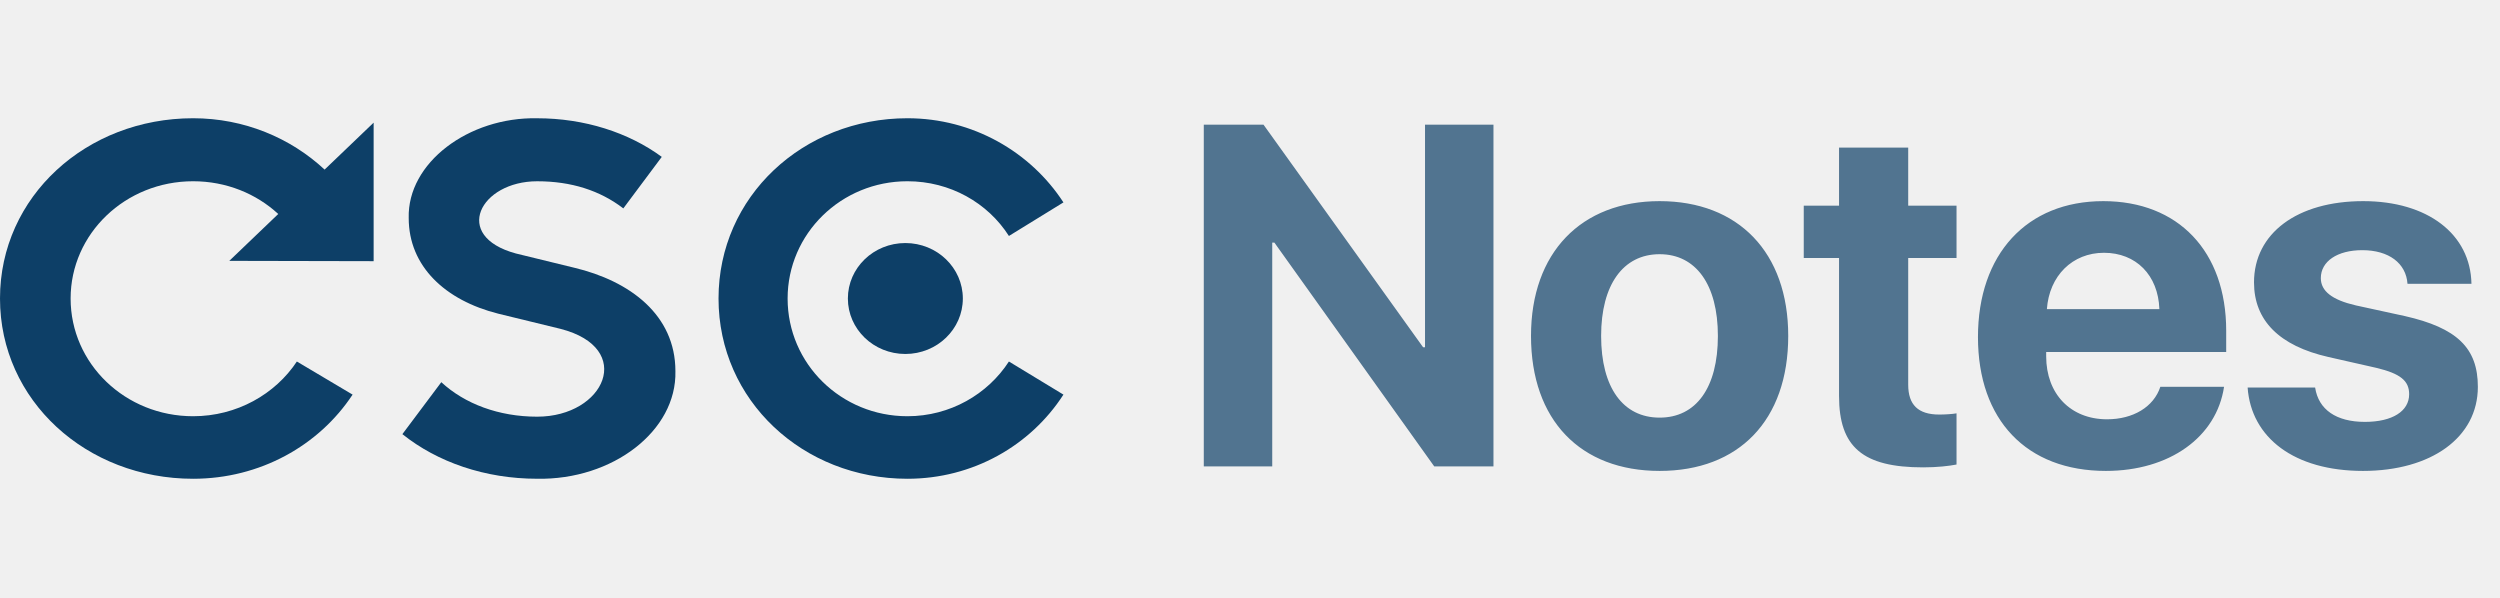
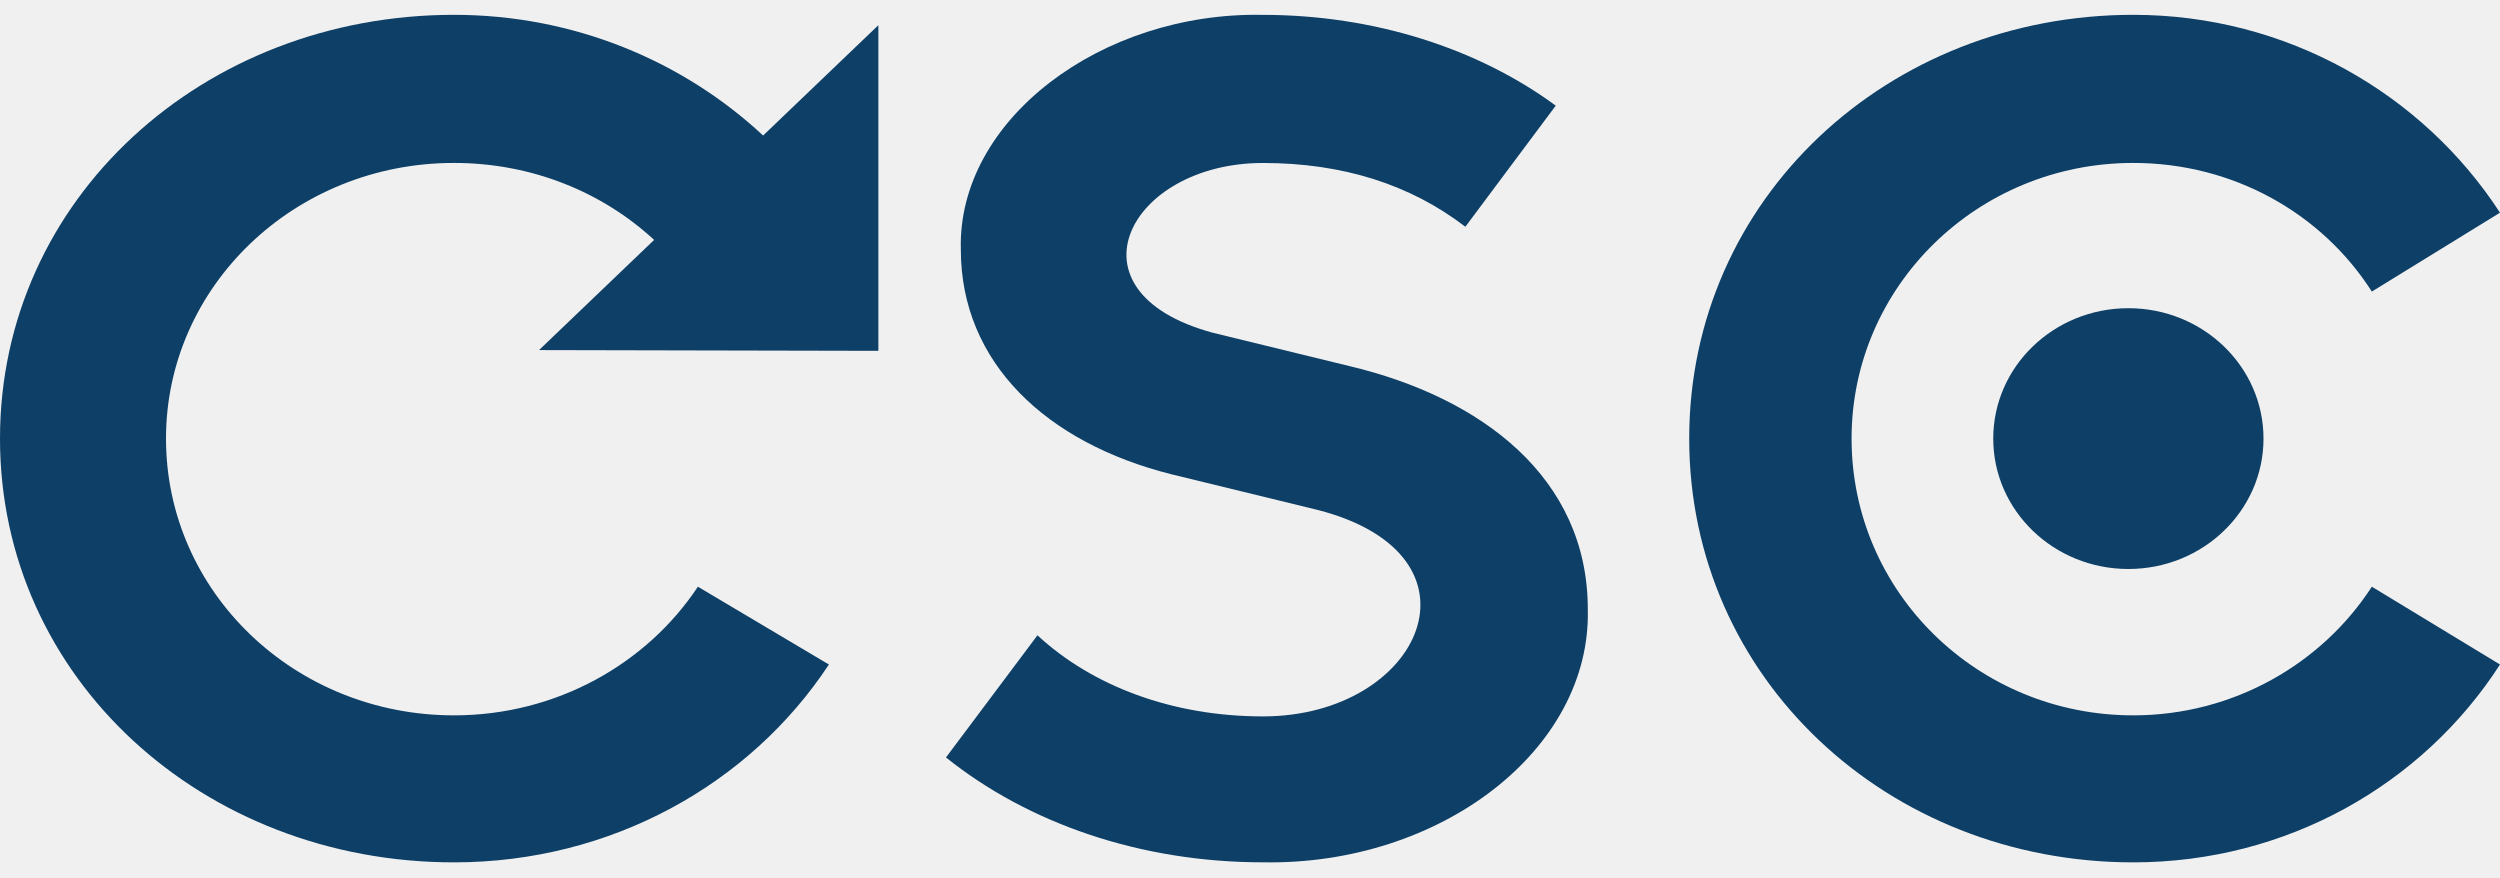
- <svg xmlns="http://www.w3.org/2000/svg" width="134" height="32" viewBox="0 0 134 32" fill="none">
+ <svg xmlns="http://www.w3.org/2000/svg" width="57" height="20" viewBox="0 0 57 20" fill="none">
  <g clip-path="url(#clip0)">
-     <path fill-rule="evenodd" clip-rule="evenodd" d="M20.027 13.999V6.574L17.399 9.09C15.571 7.388 13.082 6.338 10.351 6.338C4.635 6.338 0 10.528 0 16C0 21.472 4.635 25.662 10.351 25.662C13.929 25.662 17.096 23.887 18.899 21.151L15.912 19.377C14.753 21.127 12.694 22.31 10.351 22.31C6.72 22.31 3.785 19.5 3.785 16C3.785 12.525 6.72 9.715 10.351 9.715C12.123 9.715 13.733 10.378 14.914 11.47L12.29 13.982L20.027 13.999Z" fill="#0D3F67" />
-     <path fill-rule="evenodd" clip-rule="evenodd" d="M23.654 20.485C24.907 21.644 26.733 22.334 28.793 22.334C32.419 22.334 34.063 18.662 30.045 17.627L26.706 16.813C23.863 16.098 21.907 14.275 21.907 11.687C21.828 8.73 25.115 6.265 28.793 6.339C31.323 6.339 33.697 7.103 35.471 8.409L33.41 11.17C32.158 10.209 30.619 9.716 28.793 9.716C25.741 9.716 24.202 12.648 27.646 13.585L30.775 14.349C33.776 15.063 36.202 16.887 36.202 19.894C36.279 23.098 32.836 25.735 28.793 25.661C26.002 25.661 23.445 24.773 21.568 23.27L23.654 20.485Z" fill="#0D3F67" />
-     <path fill-rule="evenodd" clip-rule="evenodd" d="M54.078 12.648C52.945 10.873 50.93 9.715 48.638 9.715C45.087 9.715 42.216 12.525 42.216 16C42.216 19.5 45.087 22.31 48.638 22.31C50.93 22.31 52.945 21.127 54.078 19.377L57 21.151C55.237 23.887 52.139 25.662 48.638 25.662C43.047 25.662 38.513 21.472 38.513 16C38.513 10.528 43.047 6.338 48.638 6.338C52.139 6.338 55.237 8.137 57 10.849L54.078 12.648Z" fill="#0D3F67" />
-     <path fill-rule="evenodd" clip-rule="evenodd" d="M48.527 13.027C46.825 13.027 45.446 14.358 45.446 16C45.446 17.642 46.825 18.973 48.527 18.973C50.229 18.973 51.608 17.642 51.608 16C51.608 14.358 50.229 13.027 48.527 13.027Z" fill="#0D3F67" />
+     <path fill-rule="evenodd" clip-rule="evenodd" d="M20.027 7.999V0.574L17.399 3.09C15.571 1.388 13.082 0.338 10.351 0.338C4.635 0.338 0 4.528 0 10C0 15.472 4.635 19.662 10.351 19.662C13.929 19.662 17.096 17.887 18.899 15.151L15.912 13.377C14.753 15.127 12.694 16.31 10.351 16.31C6.72 16.31 3.785 13.5 3.785 10C3.785 6.525 6.72 3.715 10.351 3.715C12.123 3.715 13.733 4.378 14.914 5.47L12.29 7.982L20.027 7.999Z" fill="#0D3F67" />
+     <path fill-rule="evenodd" clip-rule="evenodd" d="M23.654 14.485C24.907 15.644 26.733 16.334 28.793 16.334C32.419 16.334 34.063 12.662 30.045 11.627L26.706 10.813C23.863 10.098 21.907 8.275 21.907 5.687C21.828 2.73 25.115 0.265 28.793 0.339C31.323 0.339 33.697 1.103 35.471 2.409L33.41 5.17C32.158 4.209 30.619 3.716 28.793 3.716C25.741 3.716 24.202 6.648 27.646 7.585L30.775 8.349C33.776 9.063 36.202 10.887 36.202 13.894C36.279 17.098 32.836 19.735 28.793 19.661C26.002 19.661 23.445 18.773 21.568 17.27L23.654 14.485Z" fill="#0D3F67" />
+     <path fill-rule="evenodd" clip-rule="evenodd" d="M54.078 6.648C52.945 4.873 50.93 3.715 48.638 3.715C45.087 3.715 42.216 6.525 42.216 10C42.216 13.5 45.087 16.31 48.638 16.31C50.93 16.31 52.945 15.127 54.078 13.377L57 15.151C55.237 17.887 52.139 19.662 48.638 19.662C43.047 19.662 38.514 15.472 38.514 10C38.514 4.528 43.047 0.338 48.638 0.338C52.139 0.338 55.237 2.137 57 4.849L54.078 6.648Z" fill="#0D3F67" />
+     <path fill-rule="evenodd" clip-rule="evenodd" d="M48.527 7.027C46.825 7.027 45.446 8.358 45.446 10C45.446 11.642 46.825 12.973 48.527 12.973C50.229 12.973 51.608 11.642 51.608 10C51.608 8.358 50.229 7.027 48.527 7.027Z" fill="#0D3F67" />
  </g>
-   <path d="M68.192 25V13.003H68.307L76.876 25H80.05V6.681H76.381V18.614H76.279L67.723 6.681H64.523V25H68.192ZM88.956 25.241C93.196 25.241 95.849 22.537 95.849 18.005C95.849 13.523 93.171 10.781 88.956 10.781C84.754 10.781 82.062 13.536 82.062 18.005C82.062 22.524 84.716 25.241 88.956 25.241ZM88.956 22.385C87.001 22.385 85.82 20.785 85.82 18.005C85.82 15.263 87.001 13.625 88.956 13.625C90.898 13.625 92.079 15.25 92.079 18.005C92.079 20.785 90.911 22.385 88.956 22.385ZM98.573 7.912V11.023H96.681V13.828H98.573V21.23C98.573 23.959 99.842 25.051 103.08 25.051C103.829 25.051 104.489 24.975 104.87 24.898V22.156C104.641 22.194 104.273 22.22 103.943 22.22C102.813 22.22 102.28 21.699 102.28 20.62V13.828H104.87V11.023H102.28V7.912H98.573ZM112.773 13.549C114.487 13.549 115.68 14.742 115.743 16.57H109.713C109.84 14.78 111.084 13.549 112.773 13.549ZM115.794 20.734C115.439 21.814 114.334 22.474 112.938 22.474C110.983 22.474 109.675 21.115 109.675 19.097V18.868H119.324V17.726C119.324 13.473 116.759 10.781 112.735 10.781C108.634 10.781 106.019 13.625 106.019 18.068C106.019 22.512 108.621 25.241 112.874 25.241C116.277 25.241 118.803 23.439 119.209 20.734H115.794ZM120.815 15.136C120.815 17.18 122.174 18.538 124.802 19.135L127.379 19.719C128.648 20.023 129.131 20.404 129.131 21.128C129.131 22.042 128.23 22.613 126.757 22.613C125.221 22.613 124.269 21.953 124.091 20.773H120.473C120.663 23.464 122.974 25.241 126.655 25.241C130.312 25.241 132.813 23.451 132.813 20.734C132.813 18.652 131.695 17.573 128.89 16.939L126.262 16.367C125.005 16.075 124.396 15.605 124.396 14.907C124.396 14.006 125.284 13.409 126.617 13.409C128.039 13.409 128.966 14.107 129.042 15.212H132.47C132.419 12.546 130.121 10.781 126.668 10.781C123.126 10.781 120.815 12.508 120.815 15.136Z" fill="#0D3F67" fill-opacity="0.7" />
  <defs>
    <clipPath id="clip0">
-       <rect width="57" height="20" fill="white" transform="translate(0 6)" />
+       <rect width="57" height="20" fill="white" />
    </clipPath>
  </defs>
</svg>
